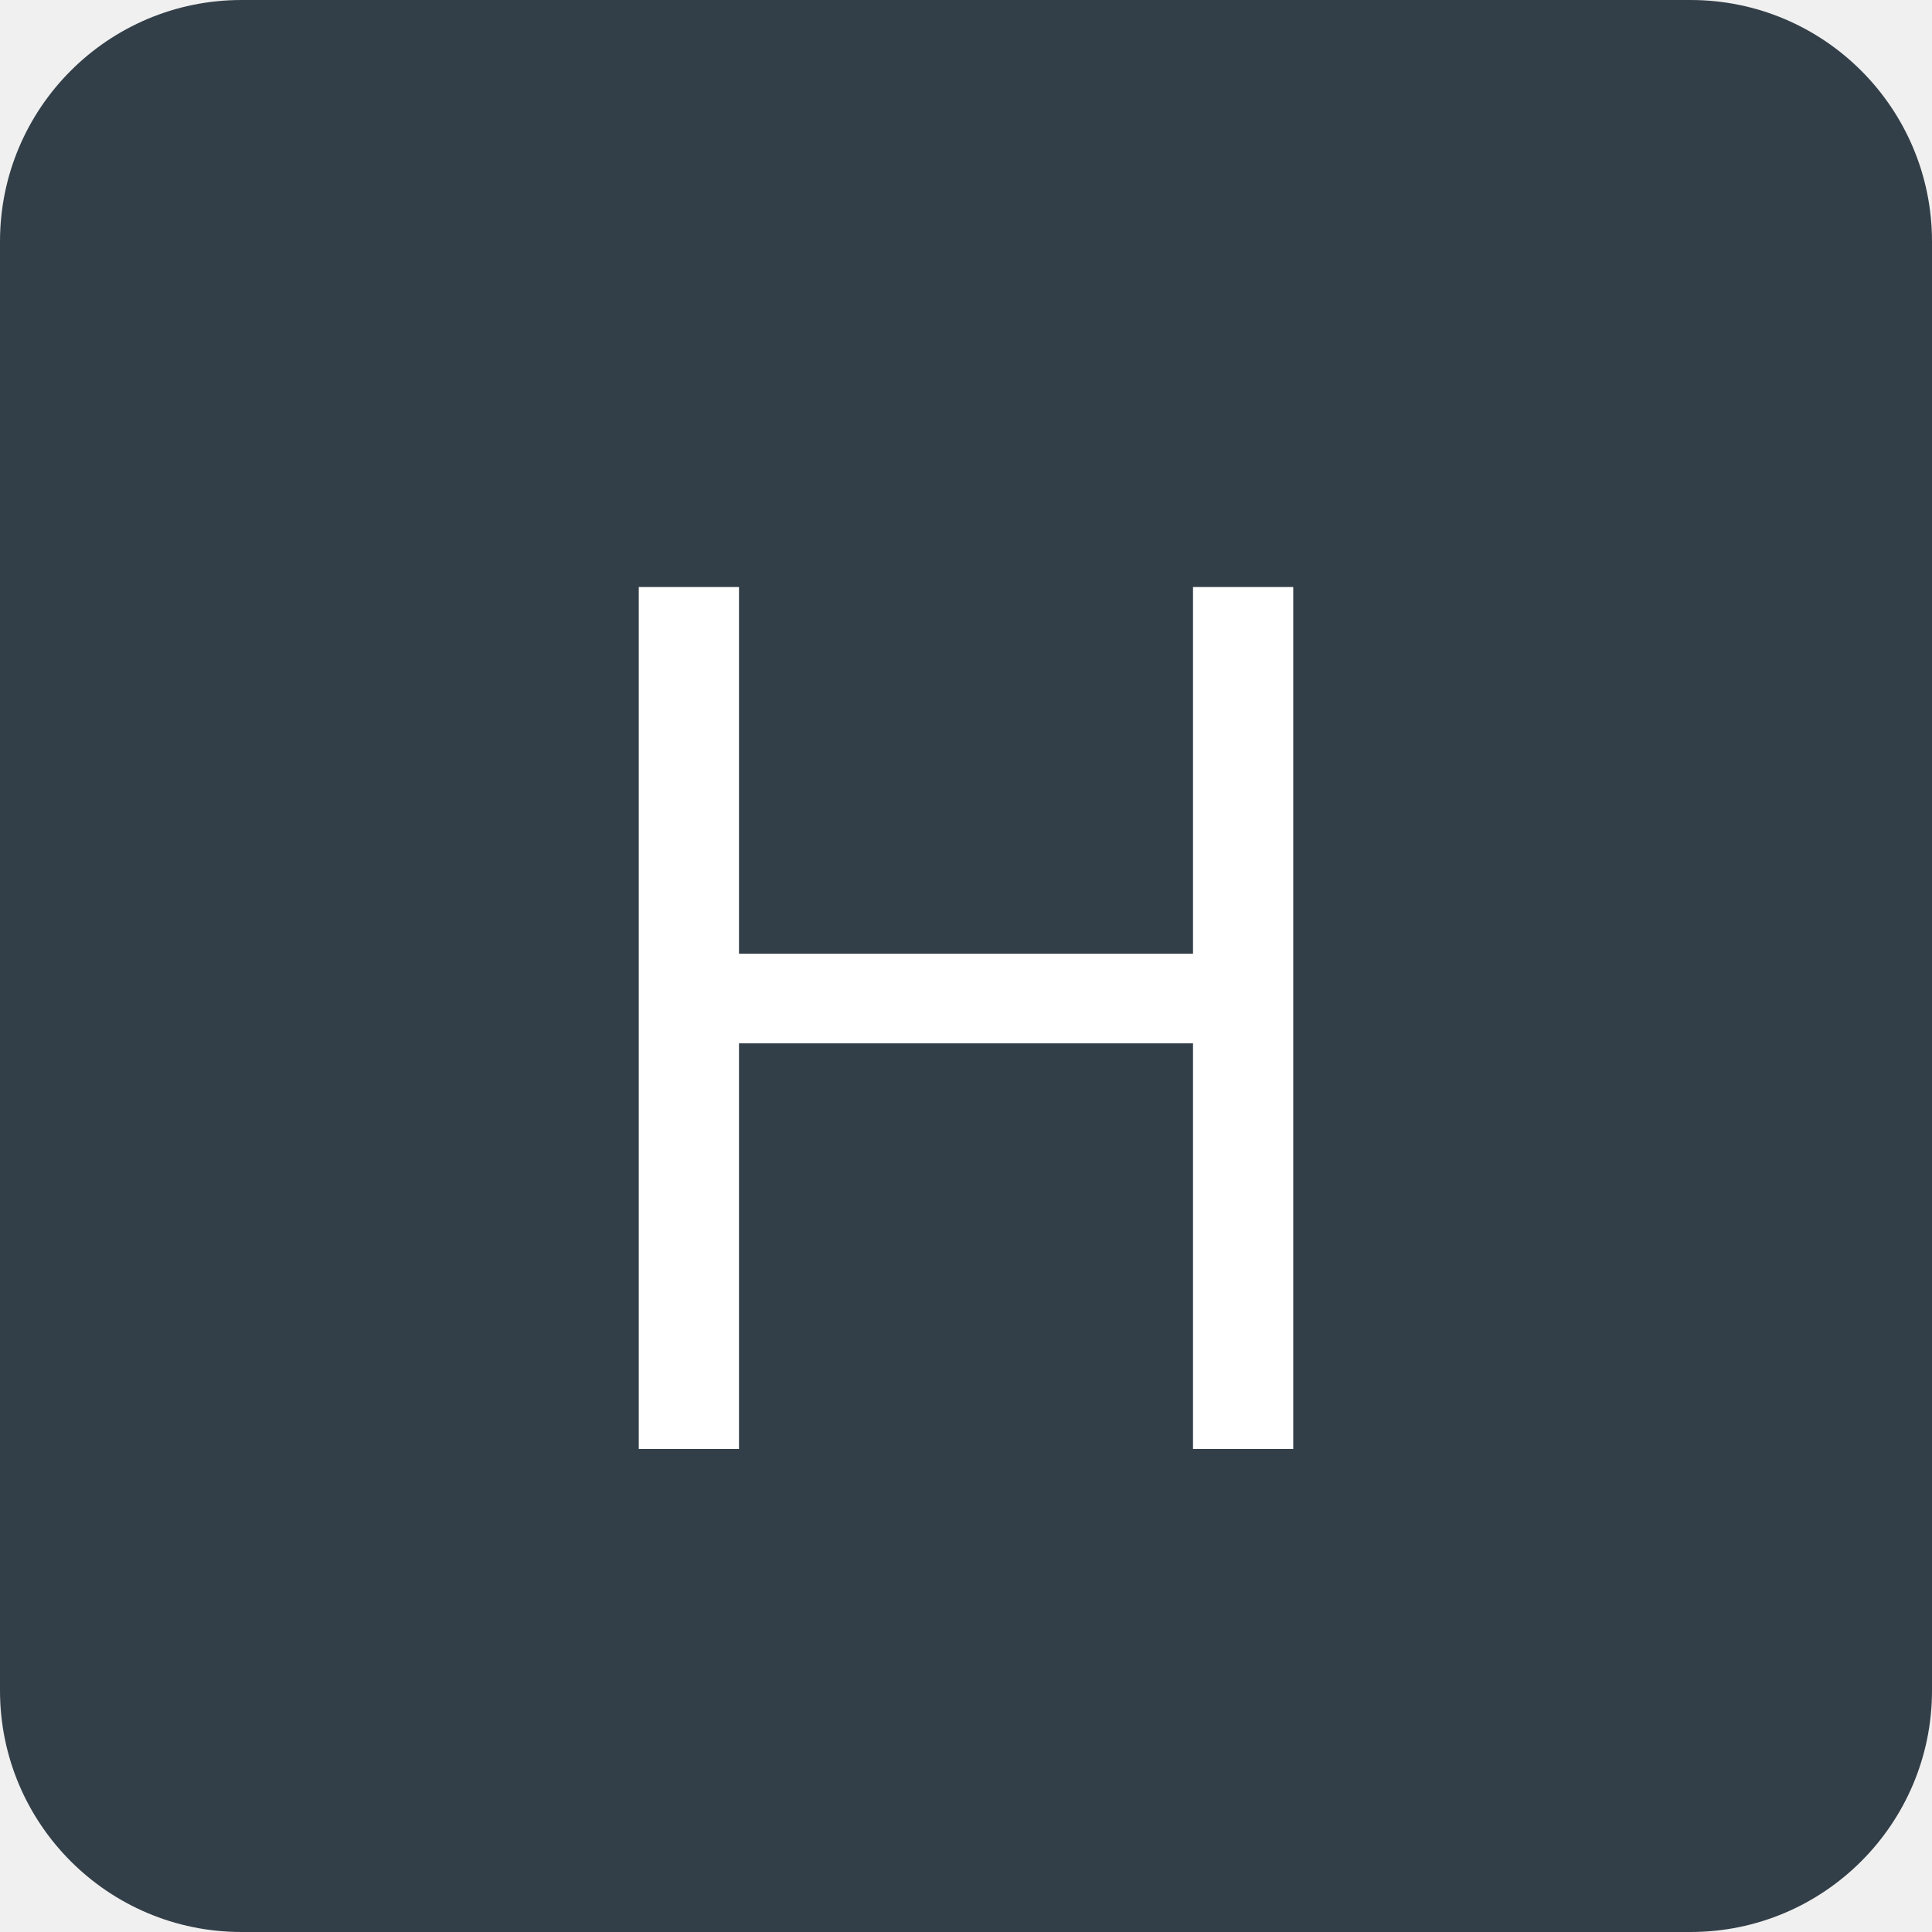
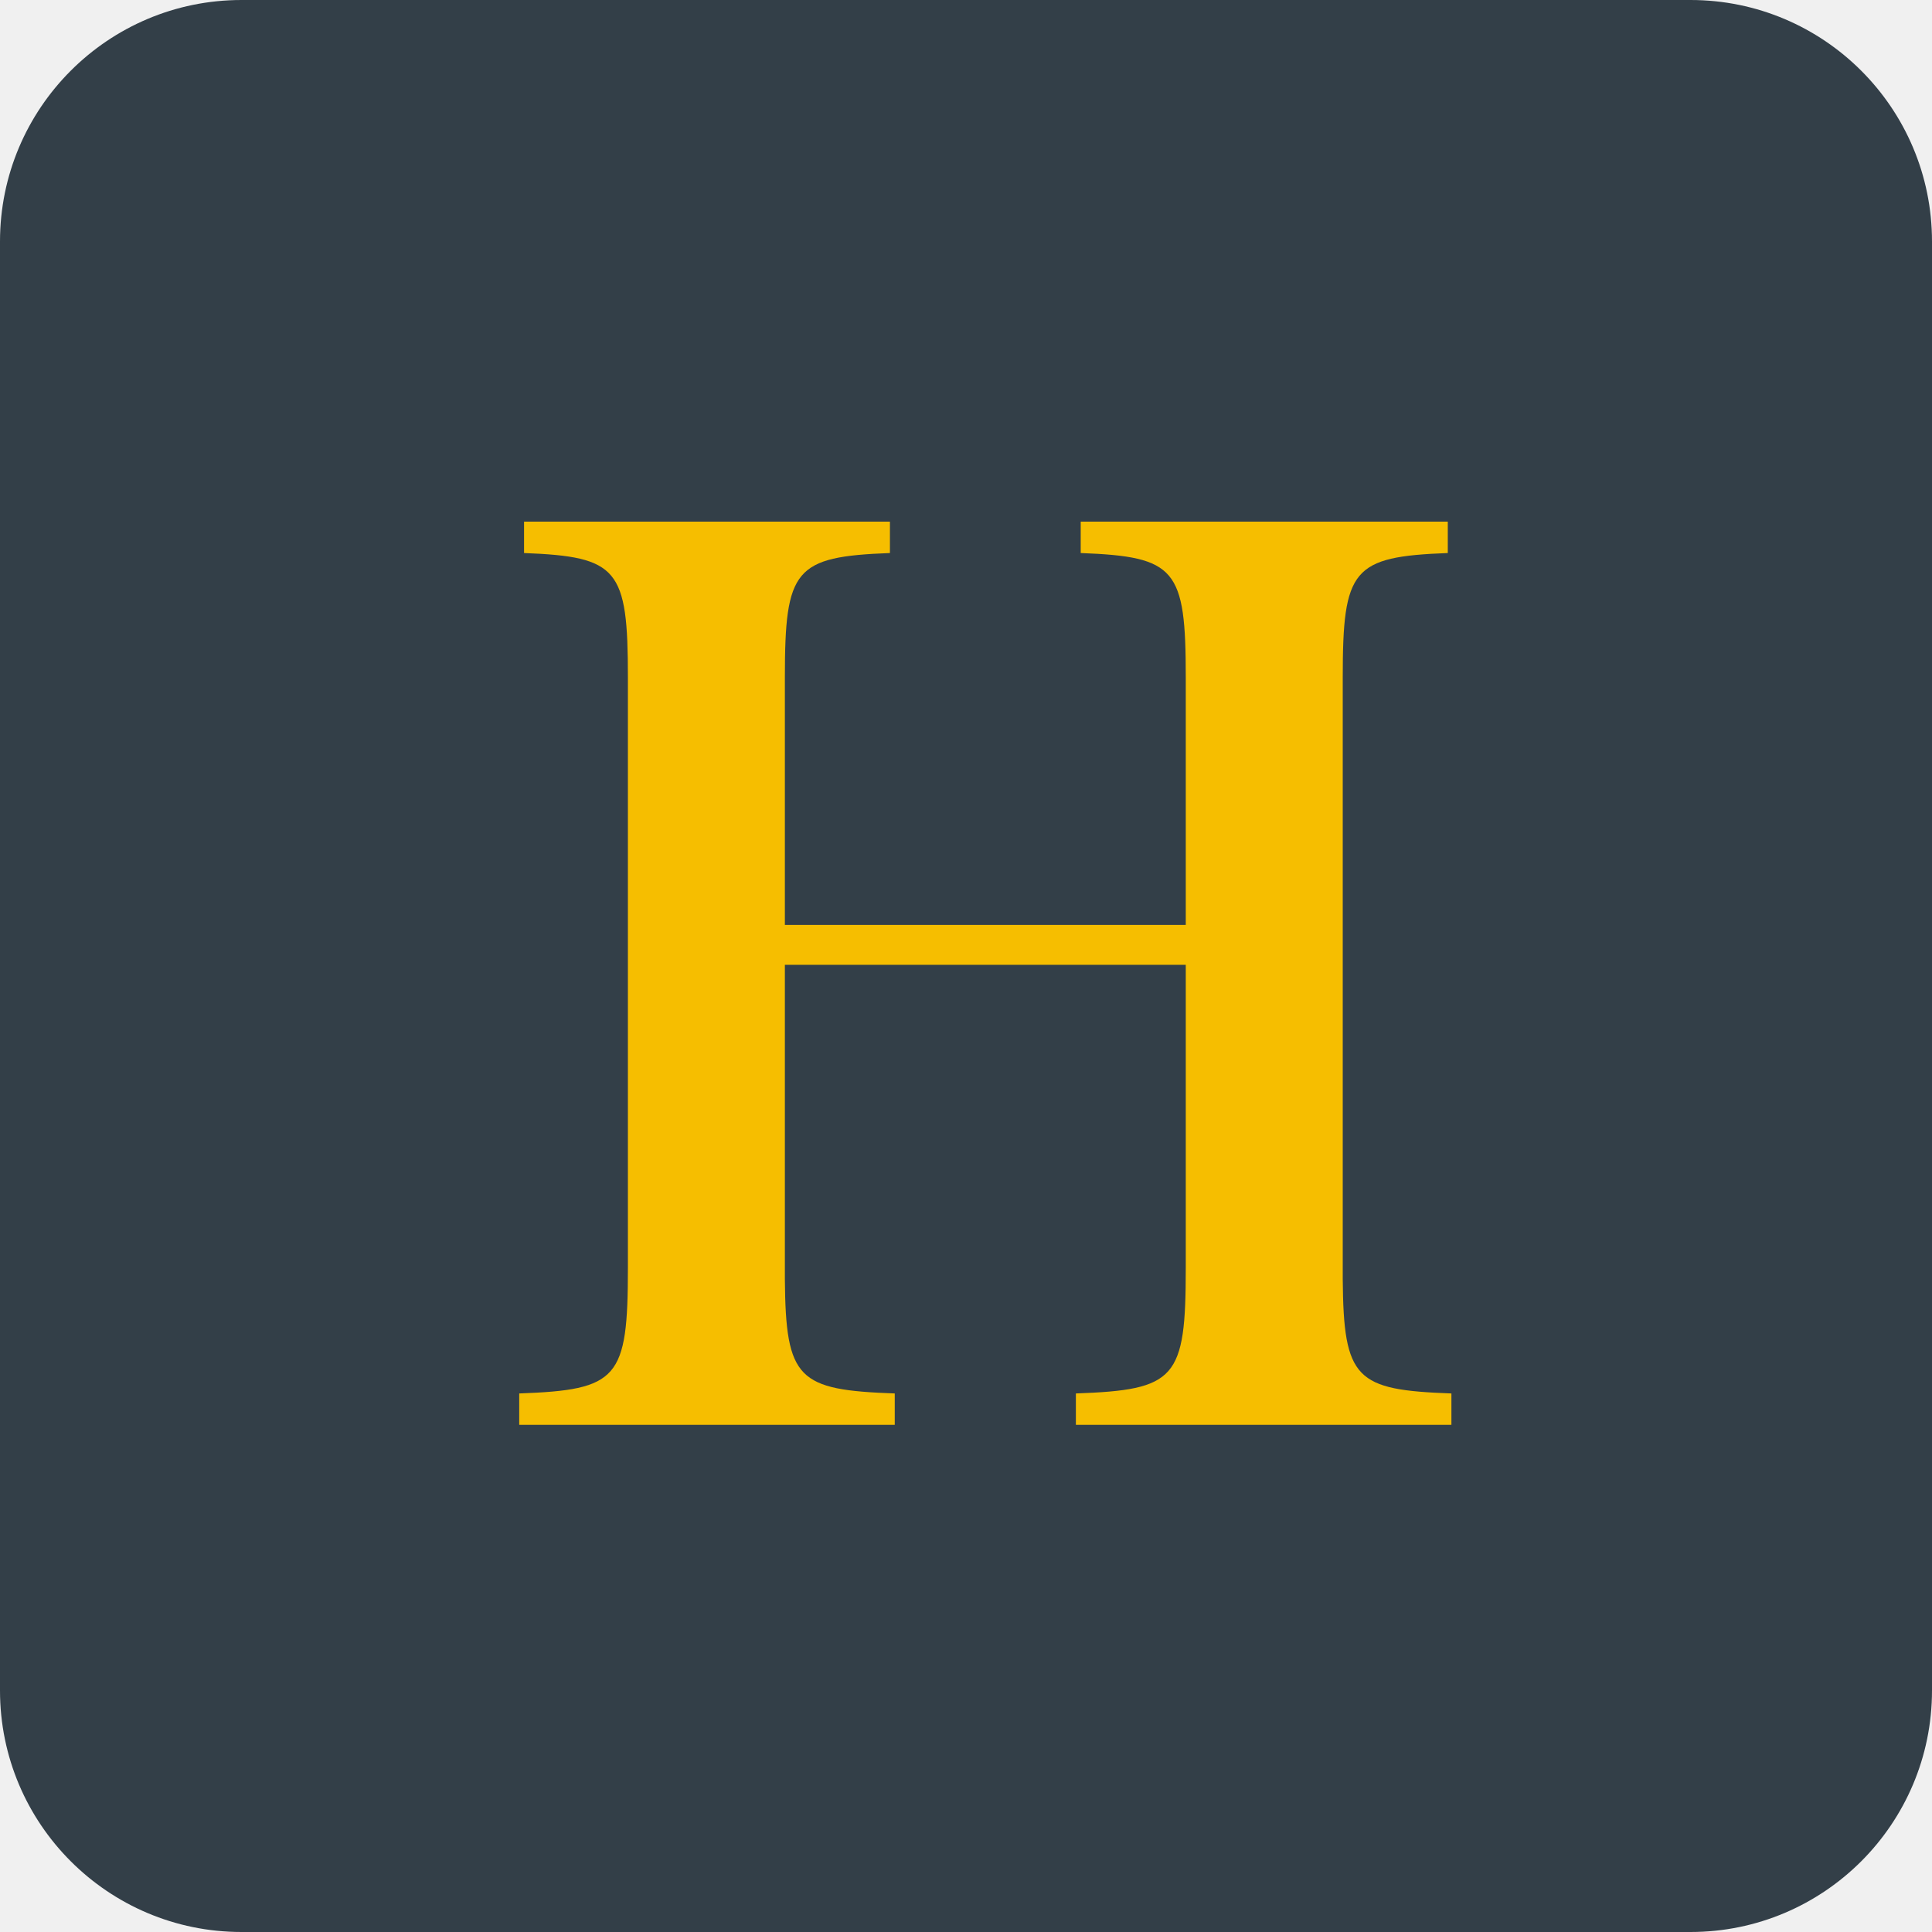
- <svg xmlns="http://www.w3.org/2000/svg" width="32" height="32" viewBox="0 0 32 32" fill="none">
-   <path d="M28 0H4C1.791 0 0 1.791 0 4V28C0 30.209 1.791 32 4 32H28C30.209 32 32 30.209 32 28V4C32 1.791 30.209 0 28 0Z" fill="#333F48" />
-   <path d="M21.42 24H19.76V17.281H12.24V24H10.58V9.723H12.24V15.797H19.76V9.723H21.42V24Z" fill="white" />
+ <svg xmlns="http://www.w3.org/2000/svg" width="32" height="32" viewBox="0 0 32 32">
+   <g fill="none" fill-rule="evenodd">
+     <rect width="32" height="32" fill="#333F48" rx="4" />
+     <path fill="#F6BE00" fill-rule="nonzero" d="M14.82 23.6v-.52c-1.603-.058-1.807-.228-1.82-1.896V15.98h6.64V21c0 1.84-.16 2.02-1.82 2.08v.52h6.22v-.52c-1.583-.058-1.787-.228-1.8-1.896V11.22c0-1.8.16-2 1.74-2.06v-.52H17.9v.52c1.58.06 1.74.26 1.74 2.06v4.1H13v-4.1c0-1.8.16-2 1.74-2.06v-.52H8.68v.52c1.56.06 1.72.26 1.72 2.06V21c0 1.84-.16 2.02-1.8 2.08v.52h6.22z" />
+   </g>
</svg>
